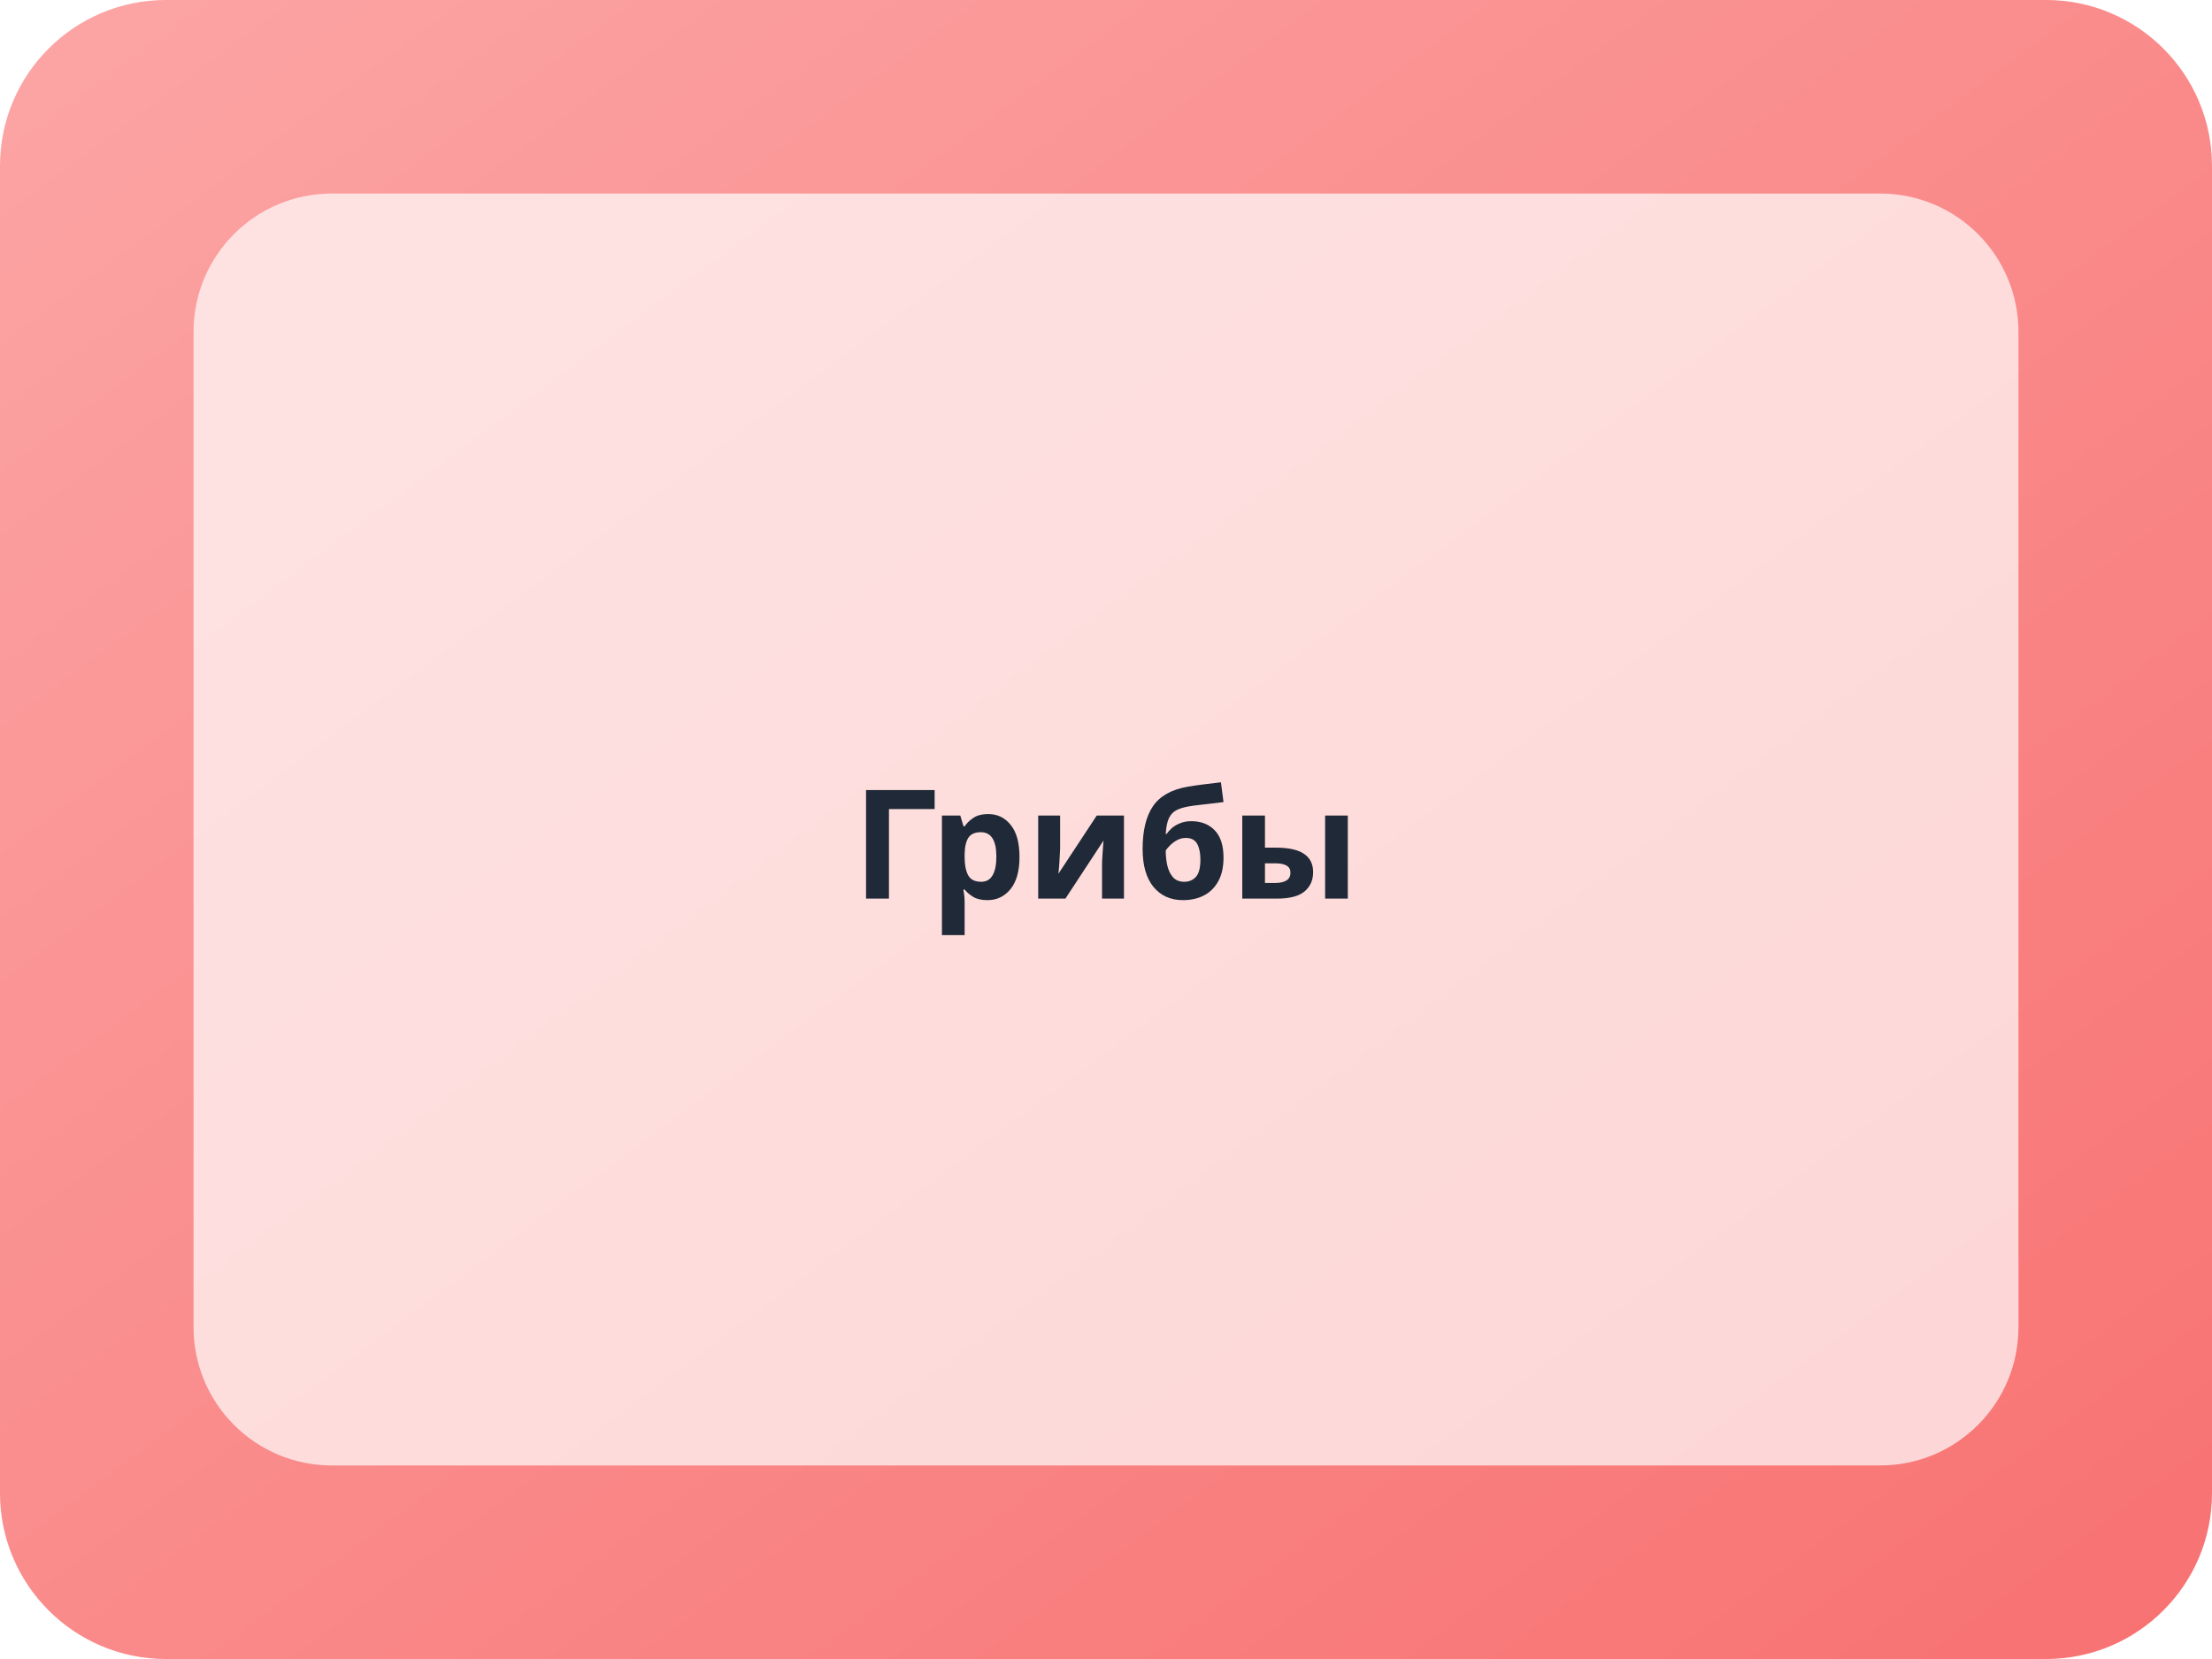
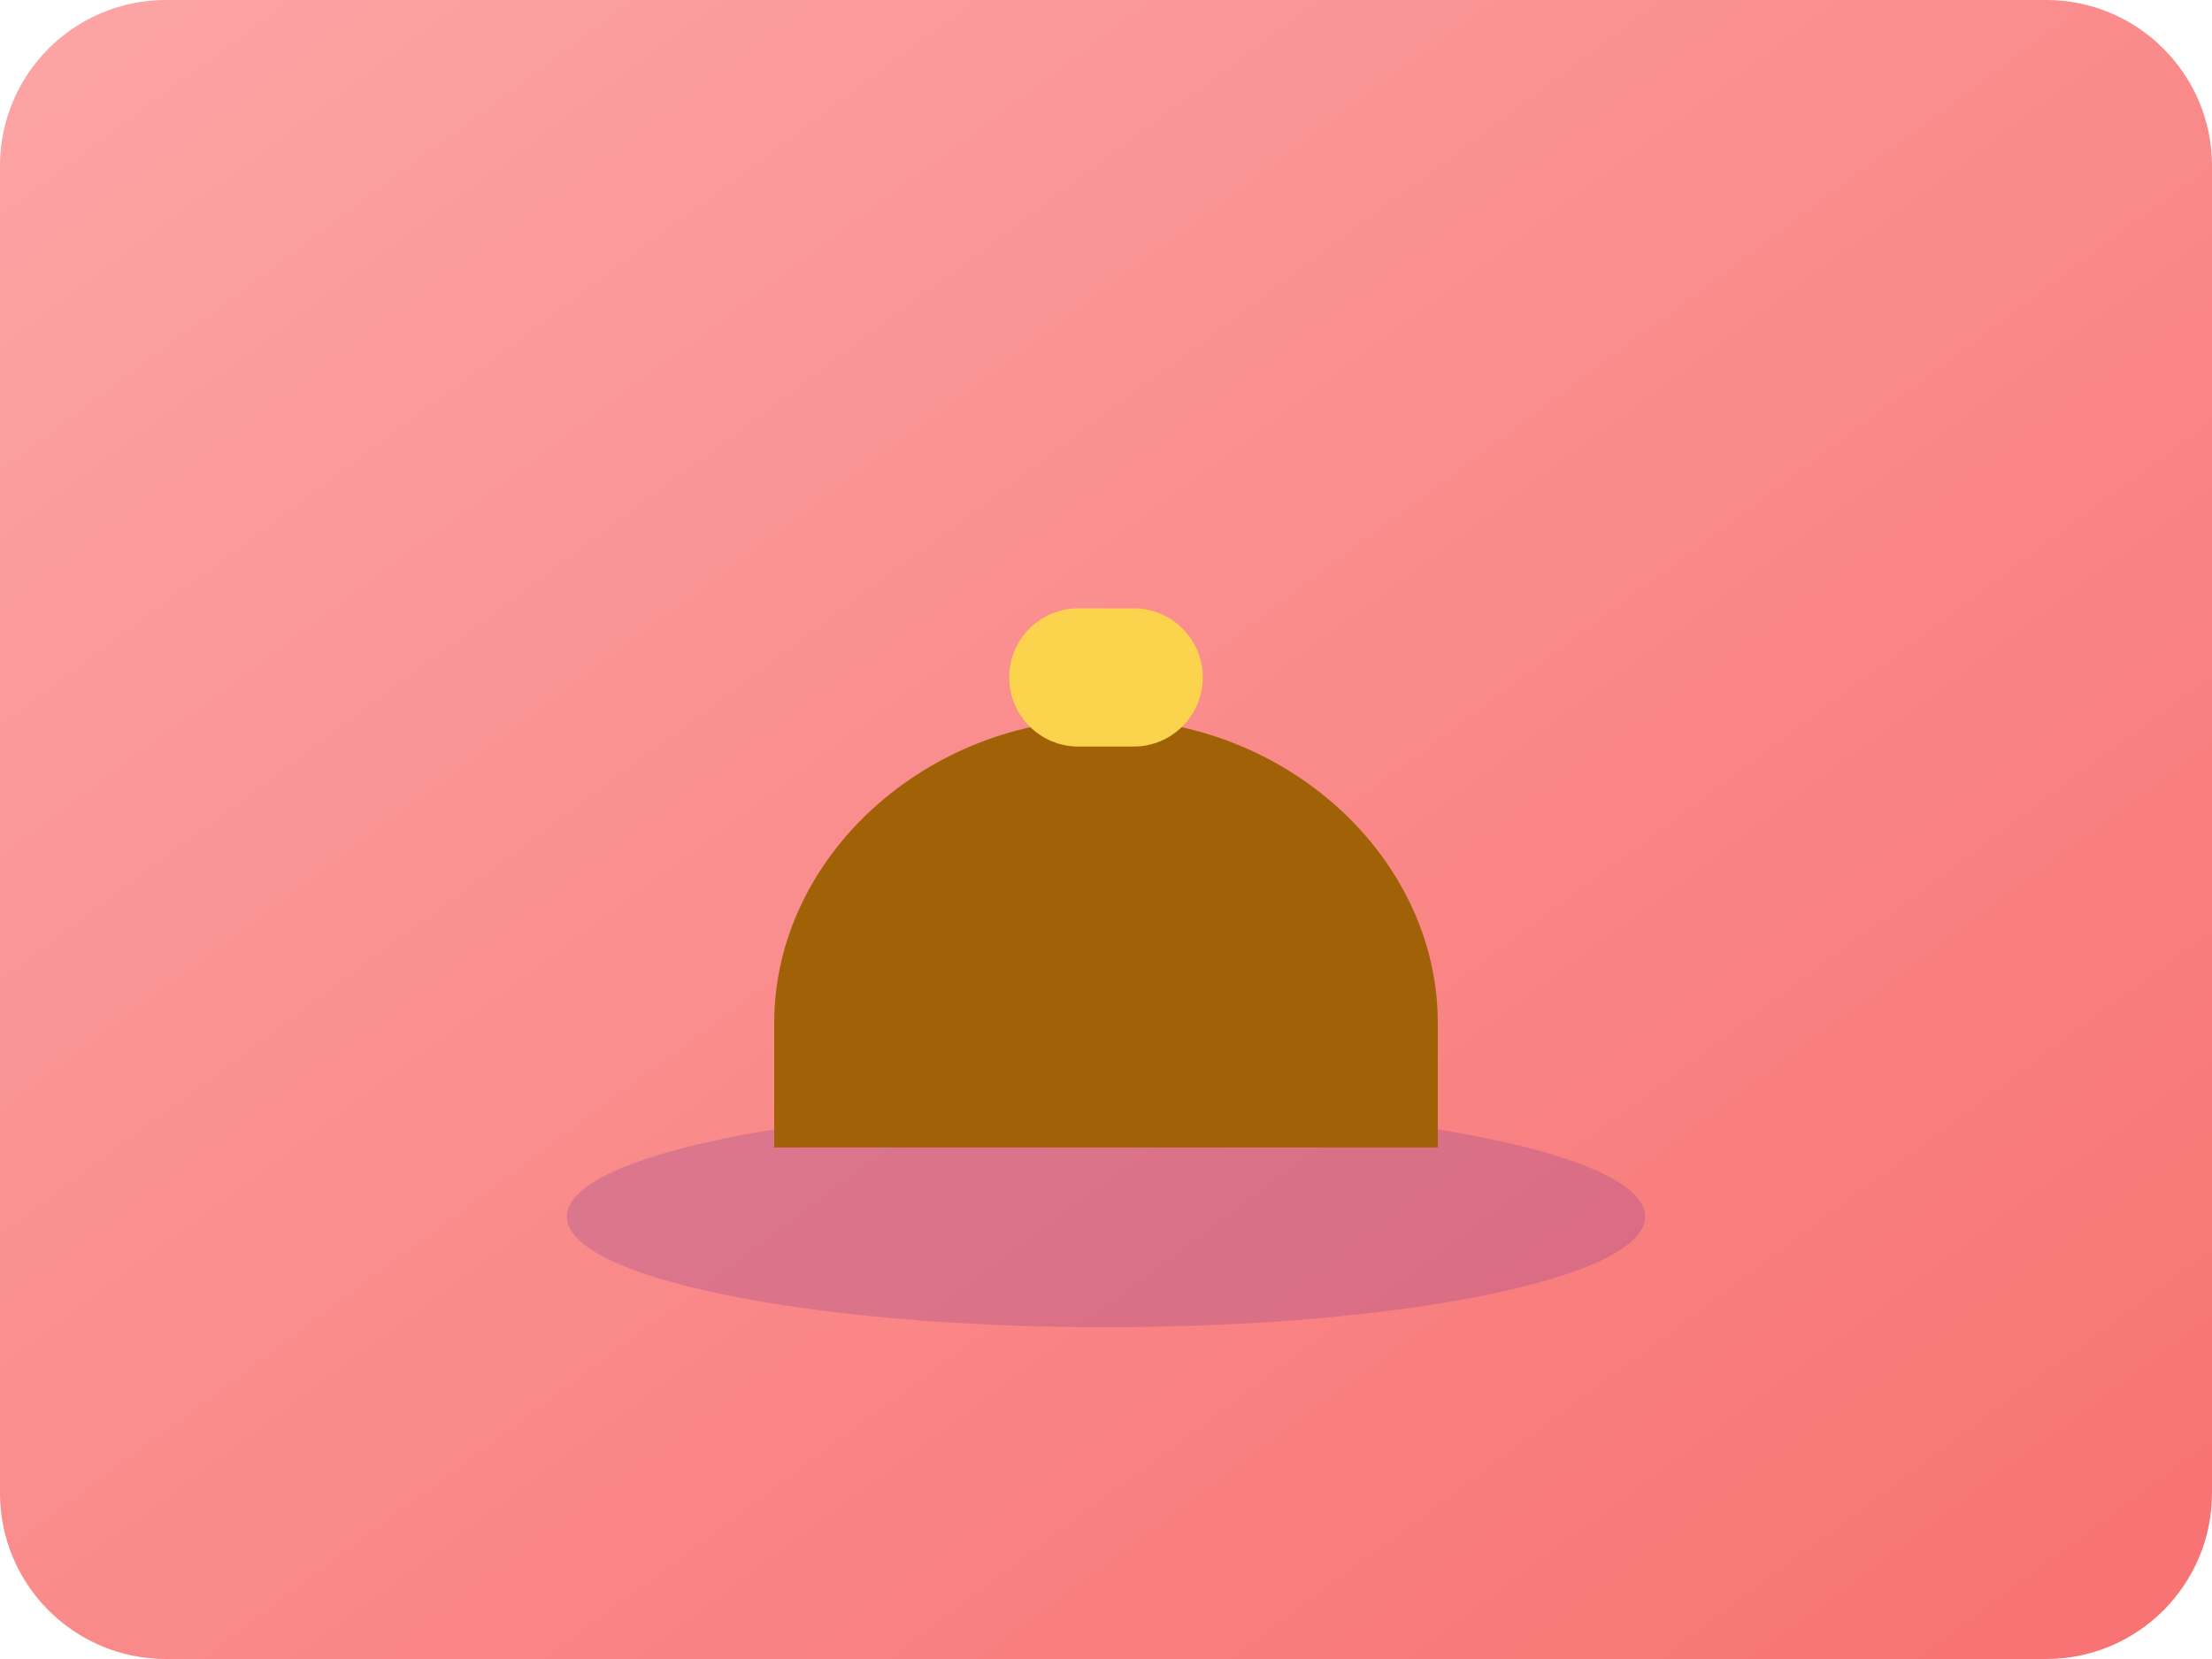
<svg xmlns="http://www.w3.org/2000/svg" width="320" height="240" viewBox="0 0 320 240" fill="none">
  <defs>
    <linearGradient id="bg" x1="0" y1="0" x2="1" y2="1">
      <stop offset="0%" stop-color="#FCA5A5" />
      <stop offset="100%" stop-color="#F87171" />
    </linearGradient>
  </defs>
  <rect width="320" height="240" rx="24" fill="url(#bg)" />
-   <rect x="28" y="28" width="264" height="184" rx="20" fill="rgba(255,255,255,0.7)" />
-   <text x="160" y="130" text-anchor="middle" font-family="sans-serif" font-size="22" font-weight="700" fill="#1F2937">Грибы</text>
+   <g id="shadow" opacity="0.18">
+     <ellipse cx="160" cy="176" rx="78" ry="16" fill="#4C1D95" />
+   </g>
+   <g id="main">
+     <path d="M112 148c0-24 22-44 48-44 26 0 48 20 48 44v18H112v-18z" fill="#A16207" />
+     <rect x="146" y="88" width="28" height="20" rx="10" fill="#FCD34D" />
+   </g>
</svg>
